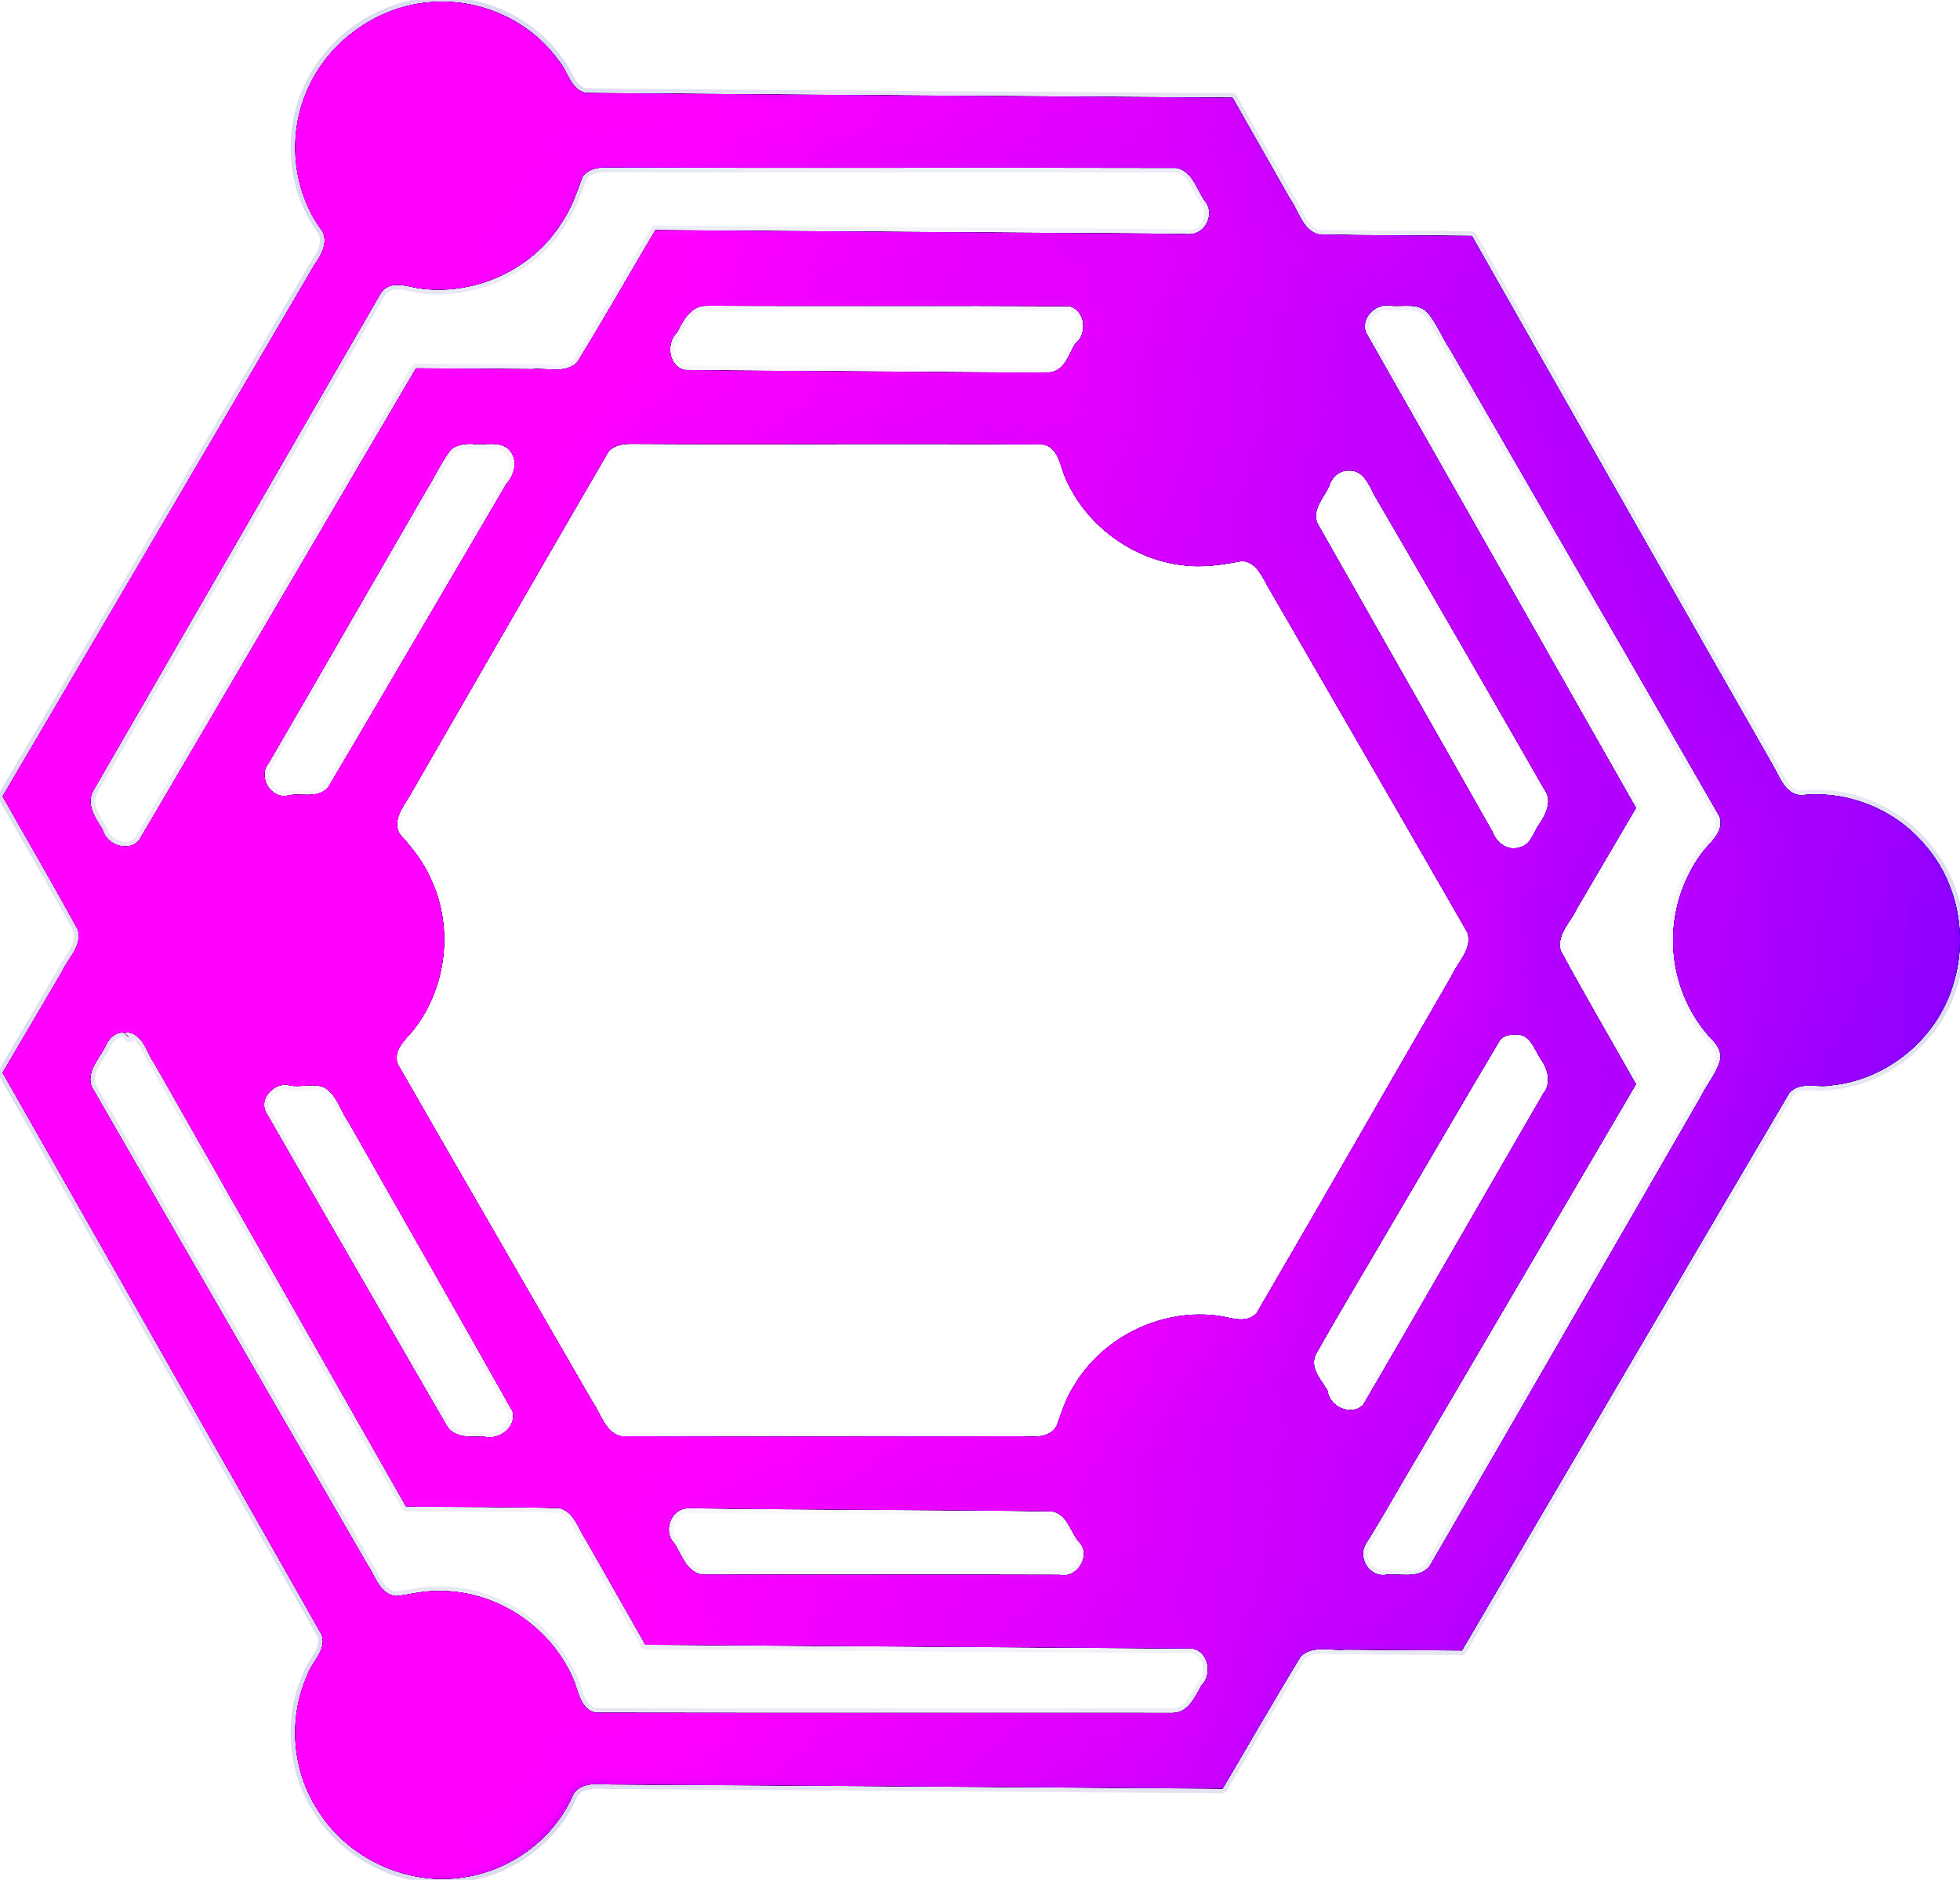
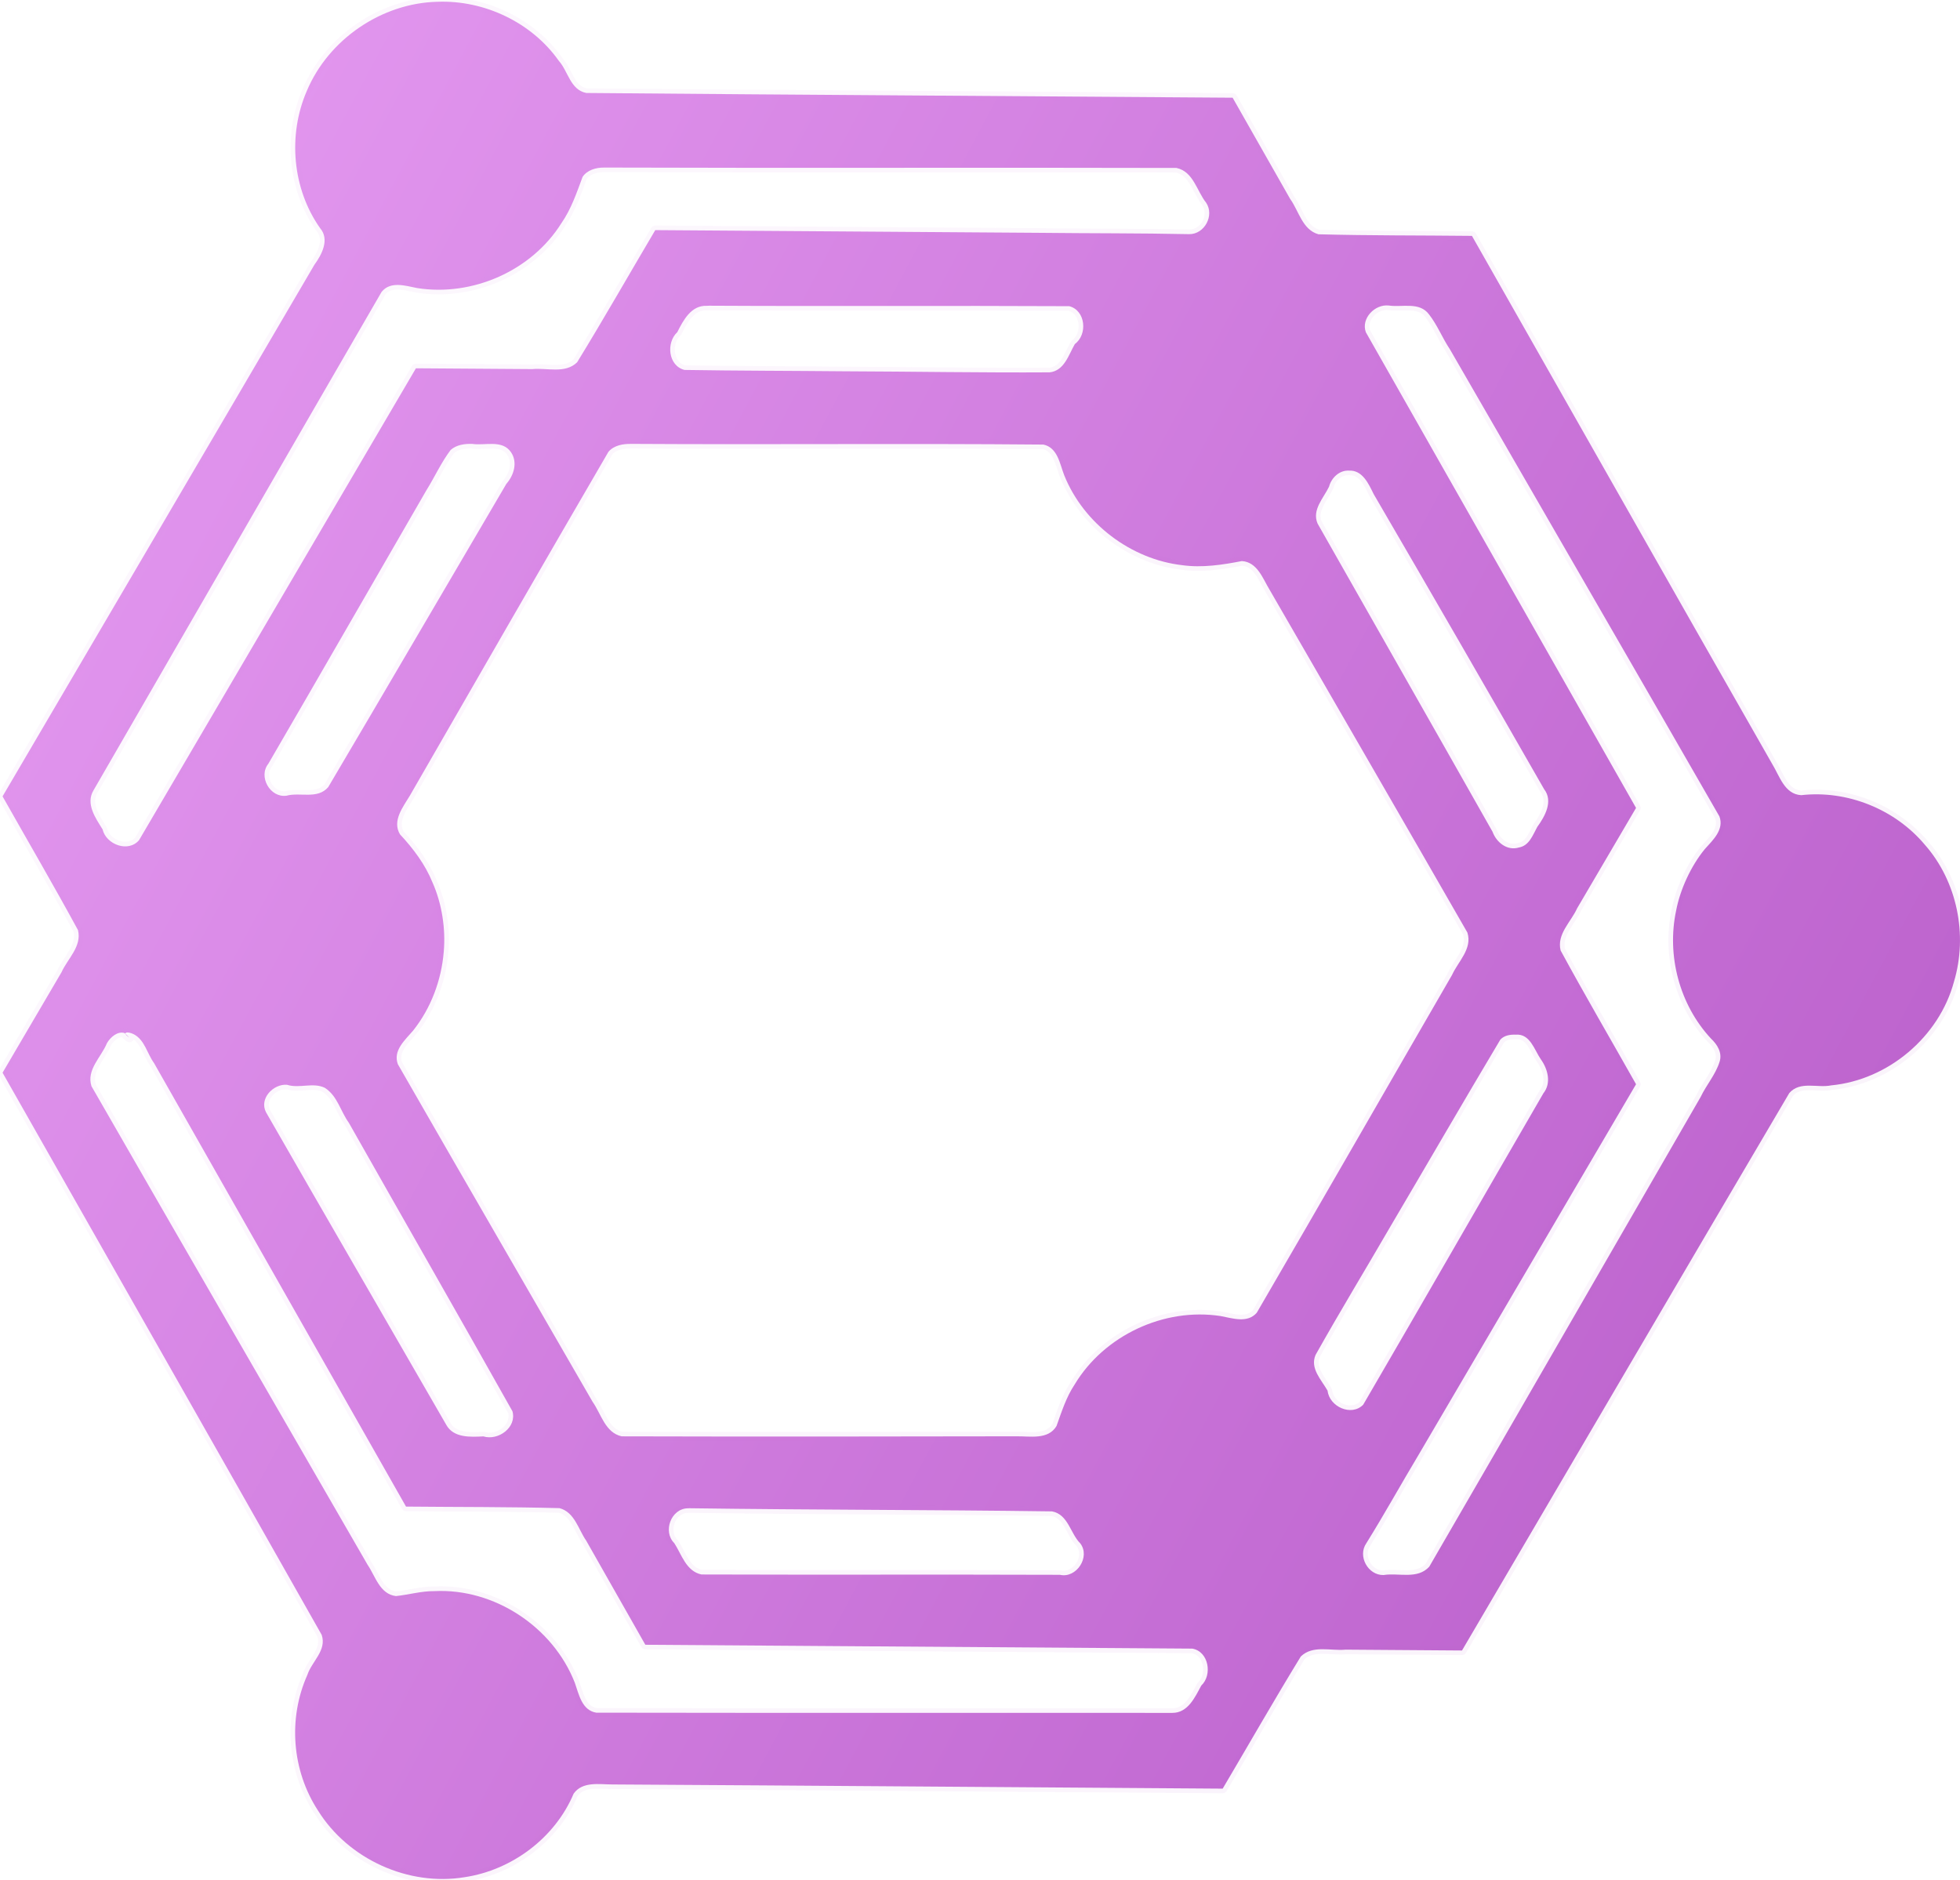
<svg xmlns="http://www.w3.org/2000/svg" xmlns:xlink="http://www.w3.org/1999/xlink" width="203.2mm" height="194.899mm" viewBox="0 0 203.2 194.899" version="1.1" id="svg1">
  <defs id="defs1">
    <filter style="color-interpolation-filters:sRGB" id="filter91" x="-0.087" y="-0.091" width="1.174" height="1.182">
      <feGaussianBlur in="SourceGraphic" stdDeviation="6" result="blur" id="feGaussianBlur90" />
      <feDiffuseLighting diffuseConstant="1" surfaceScale="10" lighting-color="#ffffff" result="diffuse" id="feDiffuseLighting90">
        <feDistantLight elevation="30" azimuth="215" id="feDistantLight90" />
      </feDiffuseLighting>
      <feComposite in="diffuse" in2="diffuse" operator="arithmetic" k1="1" result="composite1" id="feComposite90" k2="0" k3="0" k4="0" />
      <feComposite in="composite1" in2="SourceGraphic" k1="1" operator="arithmetic" k3="1" result="composite2" id="feComposite91" k2="0" k4="0" />
    </filter>
-     <linearGradient xlink:href="#linearGradient36" id="linearGradient93" gradientUnits="userSpaceOnUse" gradientTransform="translate(-169.7933,-92.42793)" x1="182.988" y1="194.028" x2="359.797" y2="194.028" />
-     <linearGradient id="linearGradient36">
-       <stop style="stop-color:#ff00ff;stop-opacity:1;" offset="0" id="stop36" />
-       <stop style="stop-color:#8000ff;stop-opacity:1;" offset="1" id="stop37" />
+     <linearGradient id="linearGradient93" gradientUnits="userSpaceOnUse" x1="-42" y1="21" x2="245" y2="174">
+       <stop stop-color="#f0abfc" offset="0" />
+       <stop stop-color="#db8ce8" offset="0.32" />
+       <stop stop-color="#c56ed5" offset="0.64" />
+       <stop stop-color="#ae50bf" offset="1" />
    </linearGradient>
    <radialGradient xlink:href="#linearGradient124" id="radialGradient43-6-72" cx="298.844" cy="279.563" fx="298.844" fy="279.563" r="89.425" gradientTransform="matrix(1,0,0,0.9595553,-197.2428,-166.6555)" gradientUnits="userSpaceOnUse" />
    <linearGradient id="linearGradient124">
      <stop style="stop-color:#ffffff;stop-opacity:0;" offset="0.47" id="stop123" />
      <stop style="stop-color:#0000ff;stop-opacity:0.069;" offset="1" id="stop124" />
    </linearGradient>
-     <filter style="color-interpolation-filters:sRGB" id="filter123" x="-0.07" y="-0.073" width="1.14" height="1.146">
-       <feGaussianBlur in="SourceGraphic" stdDeviation="5" result="blur" id="feGaussianBlur122" />
-       <feDiffuseLighting diffuseConstant="1" surfaceScale="10" lighting-color="#e5e5e5" result="diffuse" id="feDiffuseLighting122">
-         <feDistantLight elevation="30" azimuth="215" id="feDistantLight122" />
-       </feDiffuseLighting>
-       <feComposite in="diffuse" in2="diffuse" operator="arithmetic" k1="1" result="composite1" id="feComposite122" k2="0" k3="0" k4="0" />
-       <feComposite in="composite1" in2="SourceGraphic" k1="1" operator="arithmetic" k3="1" result="composite2" id="feComposite123" k2="0" k4="0" />
-     </filter>
    <clipPath clipPathUnits="userSpaceOnUse" id="clipPath1">
      <rect style="fill:#ff00ff;fill-opacity:0.137;stroke:none;stroke-width:1.999;stroke-linejoin:round;stroke-opacity:0.035" id="rect2" width="177.042" height="169.81" x="12.962" y="16.659" />
    </clipPath>
  </defs>
  <g id="layer1">
-     <path id="path2-9-12-8-7-6-1-10" style="fill:url(#linearGradient93);stroke:url(#radialGradient43-6-72);stroke-width:0.832;stroke-linecap:butt;stroke-linejoin:round;stroke-dasharray:none;stroke-dashoffset:0;stroke-opacity:1;paint-order:fill markers stroke;filter:url(#filter123)" d="m 52.485,16.819 c -5.023,0.109 -9.845,3.381 -11.808,8.05 -1.73,3.981 -1.316,8.837 1.198,12.397 0.884,1.026 0.149,2.401 -0.52,3.318 -9.369,16.012 -18.778,32.006 -28.162,48.01 2.27,4.027 4.609,8.02 6.813,12.081 0.365,1.472 -0.936,2.578 -1.488,3.806 -1.775,3.025 -3.55,6.05 -5.325,9.075 9.604,16.928 19.246,33.838 28.826,50.777 0.476,1.402 -0.894,2.401 -1.291,3.612 -1.767,3.94 -1.401,8.649 0.961,12.265 2.726,4.381 8.157,6.858 13.252,6.012 4.269,-0.641 8.156,-3.551 9.837,-7.546 0.802,-1.128 2.324,-0.83 3.481,-0.829 18.381,0.107 36.763,0.256 55.144,0.379 2.353,-3.979 4.645,-8 7.058,-11.94 1.092,-1.057 2.703,-0.482 4.044,-0.616 3.505,0.025 7.011,0.051 10.516,0.076 9.858,-16.781 19.684,-33.584 29.563,-50.351 0.979,-1.121 2.538,-0.435 3.792,-0.696 5.139,-0.493 9.739,-4.376 11.083,-9.362 1.266,-4.227 0.293,-9.062 -2.64,-12.384 -2.692,-3.203 -7.002,-4.938 -11.161,-4.467 -1.498,-0.084 -1.948,-1.723 -2.605,-2.795 -9.078,-15.889 -18.085,-31.82 -27.135,-47.726 -4.621,-0.051 -9.248,-0.02 -13.865,-0.144 -1.462,-0.417 -1.763,-2.103 -2.554,-3.193 -1.732,-3.048 -3.465,-6.096 -5.197,-9.143 -19.461,-0.148 -38.925,-0.255 -58.384,-0.428 -1.445,-0.284 -1.634,-1.96 -2.479,-2.903 -2.449,-3.47 -6.726,-5.493 -10.954,-5.335 z m 15.041,14.975 c 17.235,0.06 34.473,-0.012 51.706,0.036 1.529,0.327 1.827,2.076 2.676,3.138 0.774,1.151 -0.148,2.859 -1.531,2.842 -4.474,-0.096 -8.961,-0.068 -13.44,-0.12 -11.595,-0.082 -23.191,-0.163 -34.786,-0.245 -2.355,3.978 -4.642,8.002 -7.059,11.94 -1.092,1.057 -2.702,0.481 -4.044,0.615 -3.505,-0.025 -7.011,-0.049 -10.516,-0.074 -8.336,14.207 -16.672,28.414 -25.008,42.621 -0.974,1.153 -2.978,0.398 -3.297,-0.973 -0.639,-1.026 -1.548,-2.307 -0.818,-3.527 8.682,-15 17.327,-30.023 26.018,-45.017 0.807,-1.011 2.163,-0.553 3.222,-0.35 4.993,0.788 10.333,-1.565 13.024,-5.864 0.887,-1.27 1.38,-2.756 1.914,-4.184 0.423,-0.624 1.222,-0.843 1.94,-0.837 z m 70.869,12.461 c 1.214,0.187 2.782,-0.367 3.645,0.801 0.758,0.966 1.204,2.133 1.887,3.152 8.11,14.066 16.254,28.116 24.343,42.192 0.452,1.198 -0.597,2.153 -1.316,2.956 -1.26,1.533 -2.231,3.66 -2.591,5.552 -0.868,4.071 0.306,8.514 3.151,11.568 0.573,0.54 1.038,1.286 0.771,2.1 -0.36,1.152 -1.19,2.08 -1.704,3.164 -8.177,14.142 -16.318,28.31 -24.518,42.437 -1.073,1.177 -2.755,0.534 -4.126,0.753 -1.406,0.038 -2.369,-1.71 -1.557,-2.873 1.636,-2.628 3.138,-5.346 4.731,-8.004 6.544,-11.152 13.087,-22.304 19.631,-33.456 -2.27,-4.028 -4.609,-8.022 -6.813,-12.083 -0.366,-1.474 0.938,-2.579 1.49,-3.808 1.774,-3.023 3.549,-6.046 5.323,-9.069 -8.135,-14.322 -16.271,-28.645 -24.406,-42.967 -0.456,-1.243 0.815,-2.551 2.059,-2.414 z m -61.404,0.019 c 10.848,0.06 21.705,-0.015 32.551,0.042 1.486,0.378 1.677,2.56 0.511,3.417 -0.567,0.973 -0.944,2.408 -2.27,2.559 -6.176,0.039 -12.353,-0.074 -18.53,-0.095 -4.82,-0.047 -9.645,-0.043 -14.461,-0.122 -1.477,-0.374 -1.677,-2.461 -0.651,-3.414 0.538,-1.074 1.259,-2.439 2.662,-2.377 0.062,-8e-5 0.125,-0.01 0.187,-0.008 z m -21.379,12.482 c 1.162,0.176 2.723,-0.415 3.512,0.758 0.62,0.912 0.247,2.091 -0.425,2.853 -5.368,9.13 -10.704,18.282 -16.093,27.397 -0.97,1.121 -2.531,0.435 -3.769,0.77 -1.472,0.209 -2.569,-1.724 -1.637,-2.887 4.777,-8.21 9.504,-16.455 14.263,-24.677 0.756,-1.207 1.348,-2.537 2.206,-3.669 0.527,-0.467 1.265,-0.566 1.943,-0.545 z m 14.361,-0.002 c 12.412,0.078 24.829,-0.051 37.239,0.063 1.289,0.277 1.474,1.739 1.877,2.768 1.756,4.378 6.045,7.598 10.656,8.126 1.808,0.254 3.67,-0.036 5.389,-0.371 1.403,0.089 1.885,1.571 2.504,2.585 5.96,10.322 11.939,20.637 17.871,30.973 0.462,1.463 -0.834,2.604 -1.386,3.825 -5.886,10.168 -11.727,20.366 -17.641,30.516 -0.853,0.98 -2.204,0.489 -3.279,0.296 -5.103,-0.779 -10.509,1.755 -13.168,6.181 -0.766,1.146 -1.179,2.47 -1.639,3.751 -0.753,1.274 -2.404,0.913 -3.635,0.932 -11.881,0.023 -23.766,0.035 -35.645,0.003 -1.499,-0.337 -1.849,-2.025 -2.627,-3.121 -5.858,-10.165 -11.751,-20.314 -17.588,-30.489 -0.465,-1.239 0.653,-2.193 1.371,-3.033 1.616,-2.031 2.566,-4.562 2.774,-7.143 0.179,-2.039 -0.156,-4.307 -1.017,-6.246 -0.665,-1.639 -1.743,-3.064 -2.938,-4.347 -0.731,-1.224 0.285,-2.479 0.897,-3.503 5.965,-10.358 11.921,-20.724 17.933,-31.052 0.504,-0.588 1.32,-0.726 2.055,-0.711 z m 64.824,2.416 c 1.233,-0.074 1.789,1.194 2.243,2.117 5.168,8.864 10.296,17.753 15.397,26.655 0.848,1.093 0.07,2.463 -0.614,3.407 -0.409,0.731 -0.718,1.7 -1.671,1.866 -1.05,0.318 -2.024,-0.465 -2.37,-1.42 -5.252,-9.289 -10.544,-18.566 -15.811,-27.852 -0.52,-1.242 0.548,-2.291 1.041,-3.326 0.206,-0.791 0.93,-1.494 1.785,-1.447 z M 24.655,110.39 c -0.76,-0.504 -0.172,-0.592 0.384,-0.312 1.001,0.518 1.211,1.752 1.837,2.607 7.587,13.354 15.173,26.709 22.76,40.063 4.621,0.046 9.248,0.019 13.865,0.14 1.378,0.373 1.702,1.928 2.408,2.931 1.781,3.137 3.562,6.273 5.344,9.41 16.47,0.116 32.94,0.232 49.41,0.348 1.484,0.266 1.833,2.379 0.805,3.34 -0.566,1.055 -1.209,2.475 -2.615,2.465 -17.343,-0.01 -34.688,0.012 -52.029,-0.018 -1.306,-0.211 -1.571,-1.662 -1.94,-2.7 -1.963,-5.036 -7.267,-8.554 -12.684,-8.28 -1.177,-0.013 -2.324,0.329 -3.475,0.447 -1.462,-0.179 -1.852,-1.792 -2.561,-2.829 -8.309,-14.412 -16.656,-28.805 -24.94,-43.228 -0.473,-1.494 0.882,-2.62 1.397,-3.885 0.303,-0.541 0.99,-1.133 1.613,-0.905 0.141,0.136 0.281,0.271 0.422,0.407 z m 125.232,-0.27 c 1.287,-0.1 1.668,1.375 2.254,2.224 0.633,0.881 0.972,2.149 0.229,3.075 -5.436,9.367 -10.819,18.77 -16.272,28.124 -1.069,1.095 -3.056,0.181 -3.217,-1.26 -0.55,-0.981 -1.613,-2.008 -1.088,-3.234 2.208,-3.935 4.555,-7.794 6.819,-11.699 3.294,-5.588 6.546,-11.207 9.867,-16.776 0.347,-0.395 0.91,-0.477 1.408,-0.453 z m -110.992,4.529 c 1.114,0.352 2.343,-0.246 3.406,0.271 1.144,0.73 1.42,2.124 2.168,3.154 4.921,8.69 9.89,17.36 14.781,26.063 0.408,1.461 -1.29,2.683 -2.628,2.27 -1.176,0.058 -2.698,0.151 -3.357,-1.057 -5.421,-9.409 -10.872,-18.807 -16.276,-28.224 -0.635,-1.233 0.661,-2.58 1.905,-2.48 z m 36.492,38.25 c 10.864,0.152 21.731,0.132 32.596,0.281 1.469,0.268 1.649,1.989 2.562,2.898 0.928,1.219 -0.351,3.172 -1.84,2.832 -10.795,-0.039 -21.593,0.008 -32.385,-0.03 -1.394,-0.294 -1.795,-1.833 -2.454,-2.834 -1.058,-1.046 -0.29,-3.113 1.217,-3.143 0.101,-0.009 0.203,-0.002 0.305,-0.004 z" clip-path="url(#clipPath1)" transform="matrix(1.147748,0,0,1.147748,-14.87666,-19.12003)" />
+     <path id="path2-9-12-8-7-6-1-10" style="fill:url(#linearGradient93);stroke:url(#linearGradient93);stroke-width:0.832;stroke-linecap:butt;stroke-linejoin:round;stroke-dasharray:none;stroke-dashoffset:0;stroke-opacity:0.069;paint-order:fill markers stroke" d="m 52.485,16.819 c -5.023,0.109 -9.845,3.381 -11.808,8.05 -1.73,3.981 -1.316,8.837 1.198,12.397 0.884,1.026 0.149,2.401 -0.52,3.318 -9.369,16.012 -18.778,32.006 -28.162,48.01 2.27,4.027 4.609,8.02 6.813,12.081 0.365,1.472 -0.936,2.578 -1.488,3.806 -1.775,3.025 -3.55,6.05 -5.325,9.075 9.604,16.928 19.246,33.838 28.826,50.777 0.476,1.402 -0.894,2.401 -1.291,3.612 -1.767,3.94 -1.401,8.649 0.961,12.265 2.726,4.381 8.157,6.858 13.252,6.012 4.269,-0.641 8.156,-3.551 9.837,-7.546 0.802,-1.128 2.324,-0.83 3.481,-0.829 18.381,0.107 36.763,0.256 55.144,0.379 2.353,-3.979 4.645,-8 7.058,-11.94 1.092,-1.057 2.703,-0.482 4.044,-0.616 3.505,0.025 7.011,0.051 10.516,0.076 9.858,-16.781 19.684,-33.584 29.563,-50.351 0.979,-1.121 2.538,-0.435 3.792,-0.696 5.139,-0.493 9.739,-4.376 11.083,-9.362 1.266,-4.227 0.293,-9.062 -2.64,-12.384 -2.692,-3.203 -7.002,-4.938 -11.161,-4.467 -1.498,-0.084 -1.948,-1.723 -2.605,-2.795 -9.078,-15.889 -18.085,-31.82 -27.135,-47.726 -4.621,-0.051 -9.248,-0.02 -13.865,-0.144 -1.462,-0.417 -1.763,-2.103 -2.554,-3.193 -1.732,-3.048 -3.465,-6.096 -5.197,-9.143 -19.461,-0.148 -38.925,-0.255 -58.384,-0.428 -1.445,-0.284 -1.634,-1.96 -2.479,-2.903 -2.449,-3.47 -6.726,-5.493 -10.954,-5.335 z m 15.041,14.975 c 17.235,0.06 34.473,-0.012 51.706,0.036 1.529,0.327 1.827,2.076 2.676,3.138 0.774,1.151 -0.148,2.859 -1.531,2.842 -4.474,-0.096 -8.961,-0.068 -13.44,-0.12 -11.595,-0.082 -23.191,-0.163 -34.786,-0.245 -2.355,3.978 -4.642,8.002 -7.059,11.94 -1.092,1.057 -2.702,0.481 -4.044,0.615 -3.505,-0.025 -7.011,-0.049 -10.516,-0.074 -8.336,14.207 -16.672,28.414 -25.008,42.621 -0.974,1.153 -2.978,0.398 -3.297,-0.973 -0.639,-1.026 -1.548,-2.307 -0.818,-3.527 8.682,-15 17.327,-30.023 26.018,-45.017 0.807,-1.011 2.163,-0.553 3.222,-0.35 4.993,0.788 10.333,-1.565 13.024,-5.864 0.887,-1.27 1.38,-2.756 1.914,-4.184 0.423,-0.624 1.222,-0.843 1.94,-0.837 z m 70.869,12.461 c 1.214,0.187 2.782,-0.367 3.645,0.801 0.758,0.966 1.204,2.133 1.887,3.152 8.11,14.066 16.254,28.116 24.343,42.192 0.452,1.198 -0.597,2.153 -1.316,2.956 -1.26,1.533 -2.231,3.66 -2.591,5.552 -0.868,4.071 0.306,8.514 3.151,11.568 0.573,0.54 1.038,1.286 0.771,2.1 -0.36,1.152 -1.19,2.08 -1.704,3.164 -8.177,14.142 -16.318,28.31 -24.518,42.437 -1.073,1.177 -2.755,0.534 -4.126,0.753 -1.406,0.038 -2.369,-1.71 -1.557,-2.873 1.636,-2.628 3.138,-5.346 4.731,-8.004 6.544,-11.152 13.087,-22.304 19.631,-33.456 -2.27,-4.028 -4.609,-8.022 -6.813,-12.083 -0.366,-1.474 0.938,-2.579 1.49,-3.808 1.774,-3.023 3.549,-6.046 5.323,-9.069 -8.135,-14.322 -16.271,-28.645 -24.406,-42.967 -0.456,-1.243 0.815,-2.551 2.059,-2.414 z m -61.404,0.019 c 10.848,0.06 21.705,-0.015 32.551,0.042 1.486,0.378 1.677,2.56 0.511,3.417 -0.567,0.973 -0.944,2.408 -2.27,2.559 -6.176,0.039 -12.353,-0.074 -18.53,-0.095 -4.82,-0.047 -9.645,-0.043 -14.461,-0.122 -1.477,-0.374 -1.677,-2.461 -0.651,-3.414 0.538,-1.074 1.259,-2.439 2.662,-2.377 0.062,-8e-5 0.125,-0.01 0.187,-0.008 z m -21.379,12.482 c 1.162,0.176 2.723,-0.415 3.512,0.758 0.62,0.912 0.247,2.091 -0.425,2.853 -5.368,9.13 -10.704,18.282 -16.093,27.397 -0.97,1.121 -2.531,0.435 -3.769,0.77 -1.472,0.209 -2.569,-1.724 -1.637,-2.887 4.777,-8.21 9.504,-16.455 14.263,-24.677 0.756,-1.207 1.348,-2.537 2.206,-3.669 0.527,-0.467 1.265,-0.566 1.943,-0.545 z m 14.361,-0.002 c 12.412,0.078 24.829,-0.051 37.239,0.063 1.289,0.277 1.474,1.739 1.877,2.768 1.756,4.378 6.045,7.598 10.656,8.126 1.808,0.254 3.67,-0.036 5.389,-0.371 1.403,0.089 1.885,1.571 2.504,2.585 5.96,10.322 11.939,20.637 17.871,30.973 0.462,1.463 -0.834,2.604 -1.386,3.825 -5.886,10.168 -11.727,20.366 -17.641,30.516 -0.853,0.98 -2.204,0.489 -3.279,0.296 -5.103,-0.779 -10.509,1.755 -13.168,6.181 -0.766,1.146 -1.179,2.47 -1.639,3.751 -0.753,1.274 -2.404,0.913 -3.635,0.932 -11.881,0.023 -23.766,0.035 -35.645,0.003 -1.499,-0.337 -1.849,-2.025 -2.627,-3.121 -5.858,-10.165 -11.751,-20.314 -17.588,-30.489 -0.465,-1.239 0.653,-2.193 1.371,-3.033 1.616,-2.031 2.566,-4.562 2.774,-7.143 0.179,-2.039 -0.156,-4.307 -1.017,-6.246 -0.665,-1.639 -1.743,-3.064 -2.938,-4.347 -0.731,-1.224 0.285,-2.479 0.897,-3.503 5.965,-10.358 11.921,-20.724 17.933,-31.052 0.504,-0.588 1.32,-0.726 2.055,-0.711 z m 64.824,2.416 c 1.233,-0.074 1.789,1.194 2.243,2.117 5.168,8.864 10.296,17.753 15.397,26.655 0.848,1.093 0.07,2.463 -0.614,3.407 -0.409,0.731 -0.718,1.7 -1.671,1.866 -1.05,0.318 -2.024,-0.465 -2.37,-1.42 -5.252,-9.289 -10.544,-18.566 -15.811,-27.852 -0.52,-1.242 0.548,-2.291 1.041,-3.326 0.206,-0.791 0.93,-1.494 1.785,-1.447 z M 24.655,110.39 c -0.76,-0.504 -0.172,-0.592 0.384,-0.312 1.001,0.518 1.211,1.752 1.837,2.607 7.587,13.354 15.173,26.709 22.76,40.063 4.621,0.046 9.248,0.019 13.865,0.14 1.378,0.373 1.702,1.928 2.408,2.931 1.781,3.137 3.562,6.273 5.344,9.41 16.47,0.116 32.94,0.232 49.41,0.348 1.484,0.266 1.833,2.379 0.805,3.34 -0.566,1.055 -1.209,2.475 -2.615,2.465 -17.343,-0.01 -34.688,0.012 -52.029,-0.018 -1.306,-0.211 -1.571,-1.662 -1.94,-2.7 -1.963,-5.036 -7.267,-8.554 -12.684,-8.28 -1.177,-0.013 -2.324,0.329 -3.475,0.447 -1.462,-0.179 -1.852,-1.792 -2.561,-2.829 -8.309,-14.412 -16.656,-28.805 -24.94,-43.228 -0.473,-1.494 0.882,-2.62 1.397,-3.885 0.303,-0.541 0.99,-1.133 1.613,-0.905 0.141,0.136 0.281,0.271 0.422,0.407 z m 125.232,-0.27 c 1.287,-0.1 1.668,1.375 2.254,2.224 0.633,0.881 0.972,2.149 0.229,3.075 -5.436,9.367 -10.819,18.77 -16.272,28.124 -1.069,1.095 -3.056,0.181 -3.217,-1.26 -0.55,-0.981 -1.613,-2.008 -1.088,-3.234 2.208,-3.935 4.555,-7.794 6.819,-11.699 3.294,-5.588 6.546,-11.207 9.867,-16.776 0.347,-0.395 0.91,-0.477 1.408,-0.453 z m -110.992,4.529 c 1.114,0.352 2.343,-0.246 3.406,0.271 1.144,0.73 1.42,2.124 2.168,3.154 4.921,8.69 9.89,17.36 14.781,26.063 0.408,1.461 -1.29,2.683 -2.628,2.27 -1.176,0.058 -2.698,0.151 -3.357,-1.057 -5.421,-9.409 -10.872,-18.807 -16.276,-28.224 -0.635,-1.233 0.661,-2.58 1.905,-2.48 z m 36.492,38.25 c 10.864,0.152 21.731,0.132 32.596,0.281 1.469,0.268 1.649,1.989 2.562,2.898 0.928,1.219 -0.351,3.172 -1.84,2.832 -10.795,-0.039 -21.593,0.008 -32.385,-0.03 -1.394,-0.294 -1.795,-1.833 -2.454,-2.834 -1.058,-1.046 -0.29,-3.113 1.217,-3.143 0.101,-0.009 0.203,-0.002 0.305,-0.004 z" clip-path="url(#clipPath1)" transform="matrix(1.147748,0,0,1.147748,-14.87666,-19.12003)" />
  </g>
</svg>
